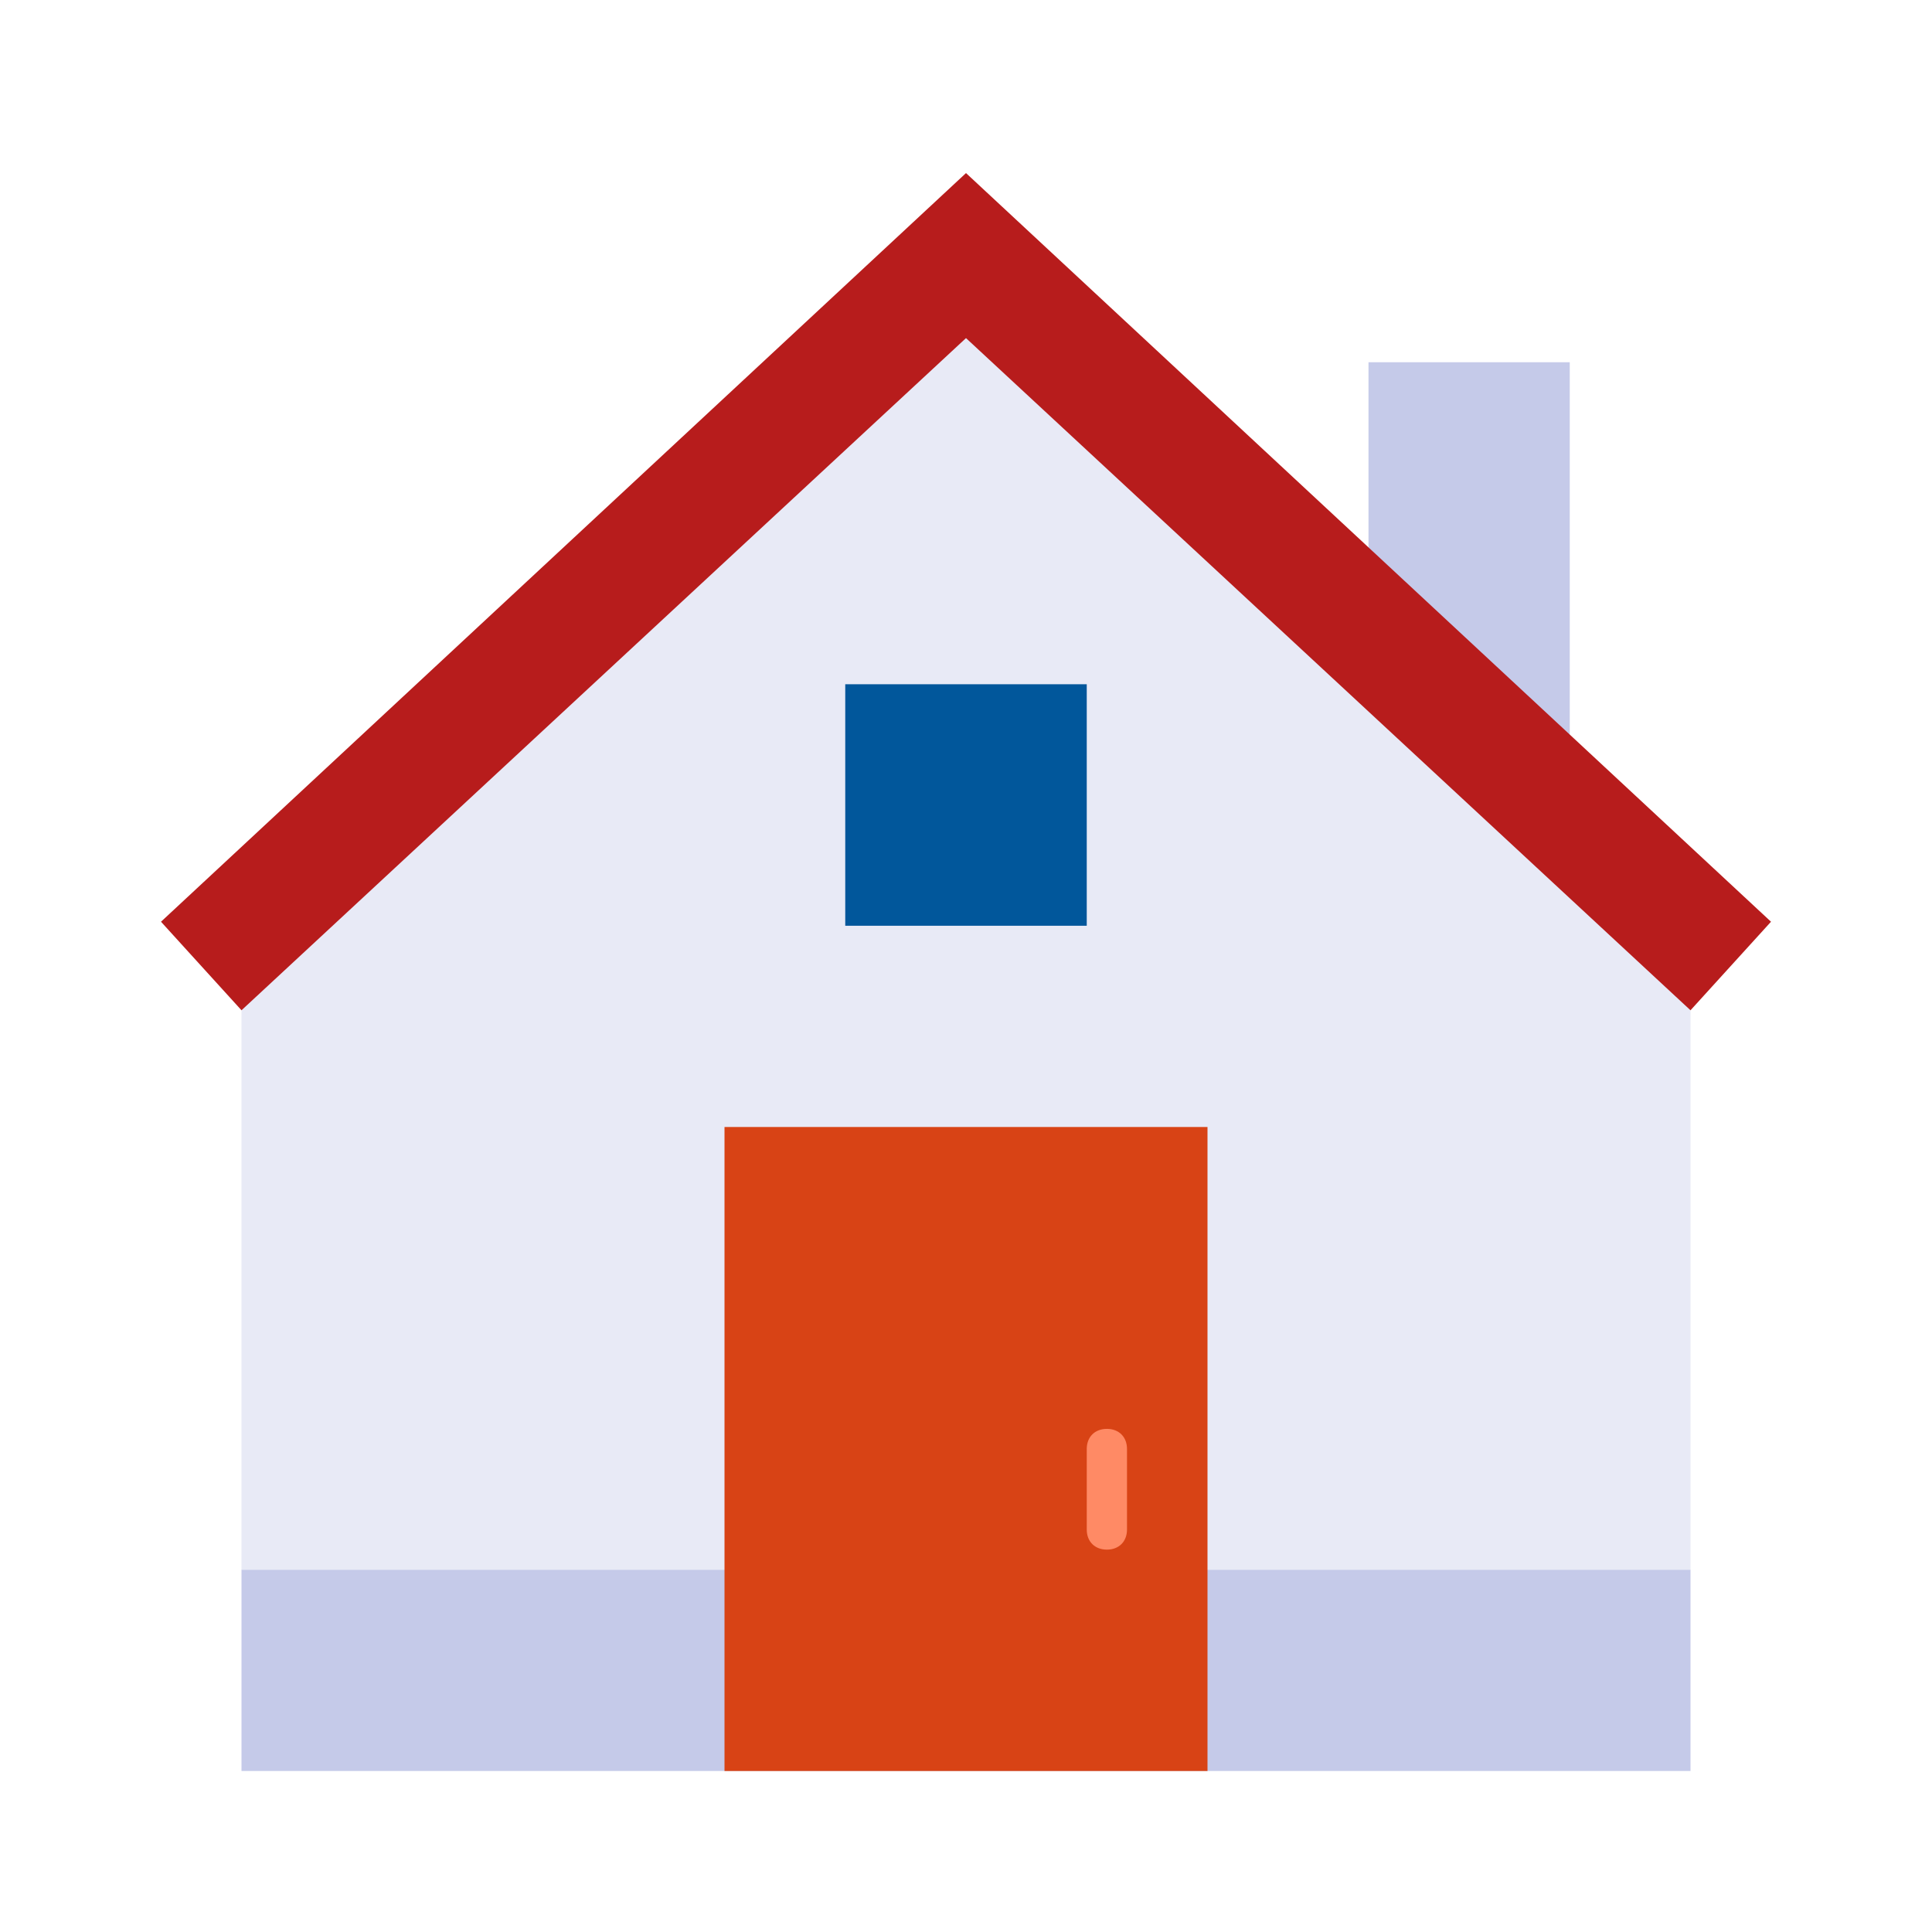
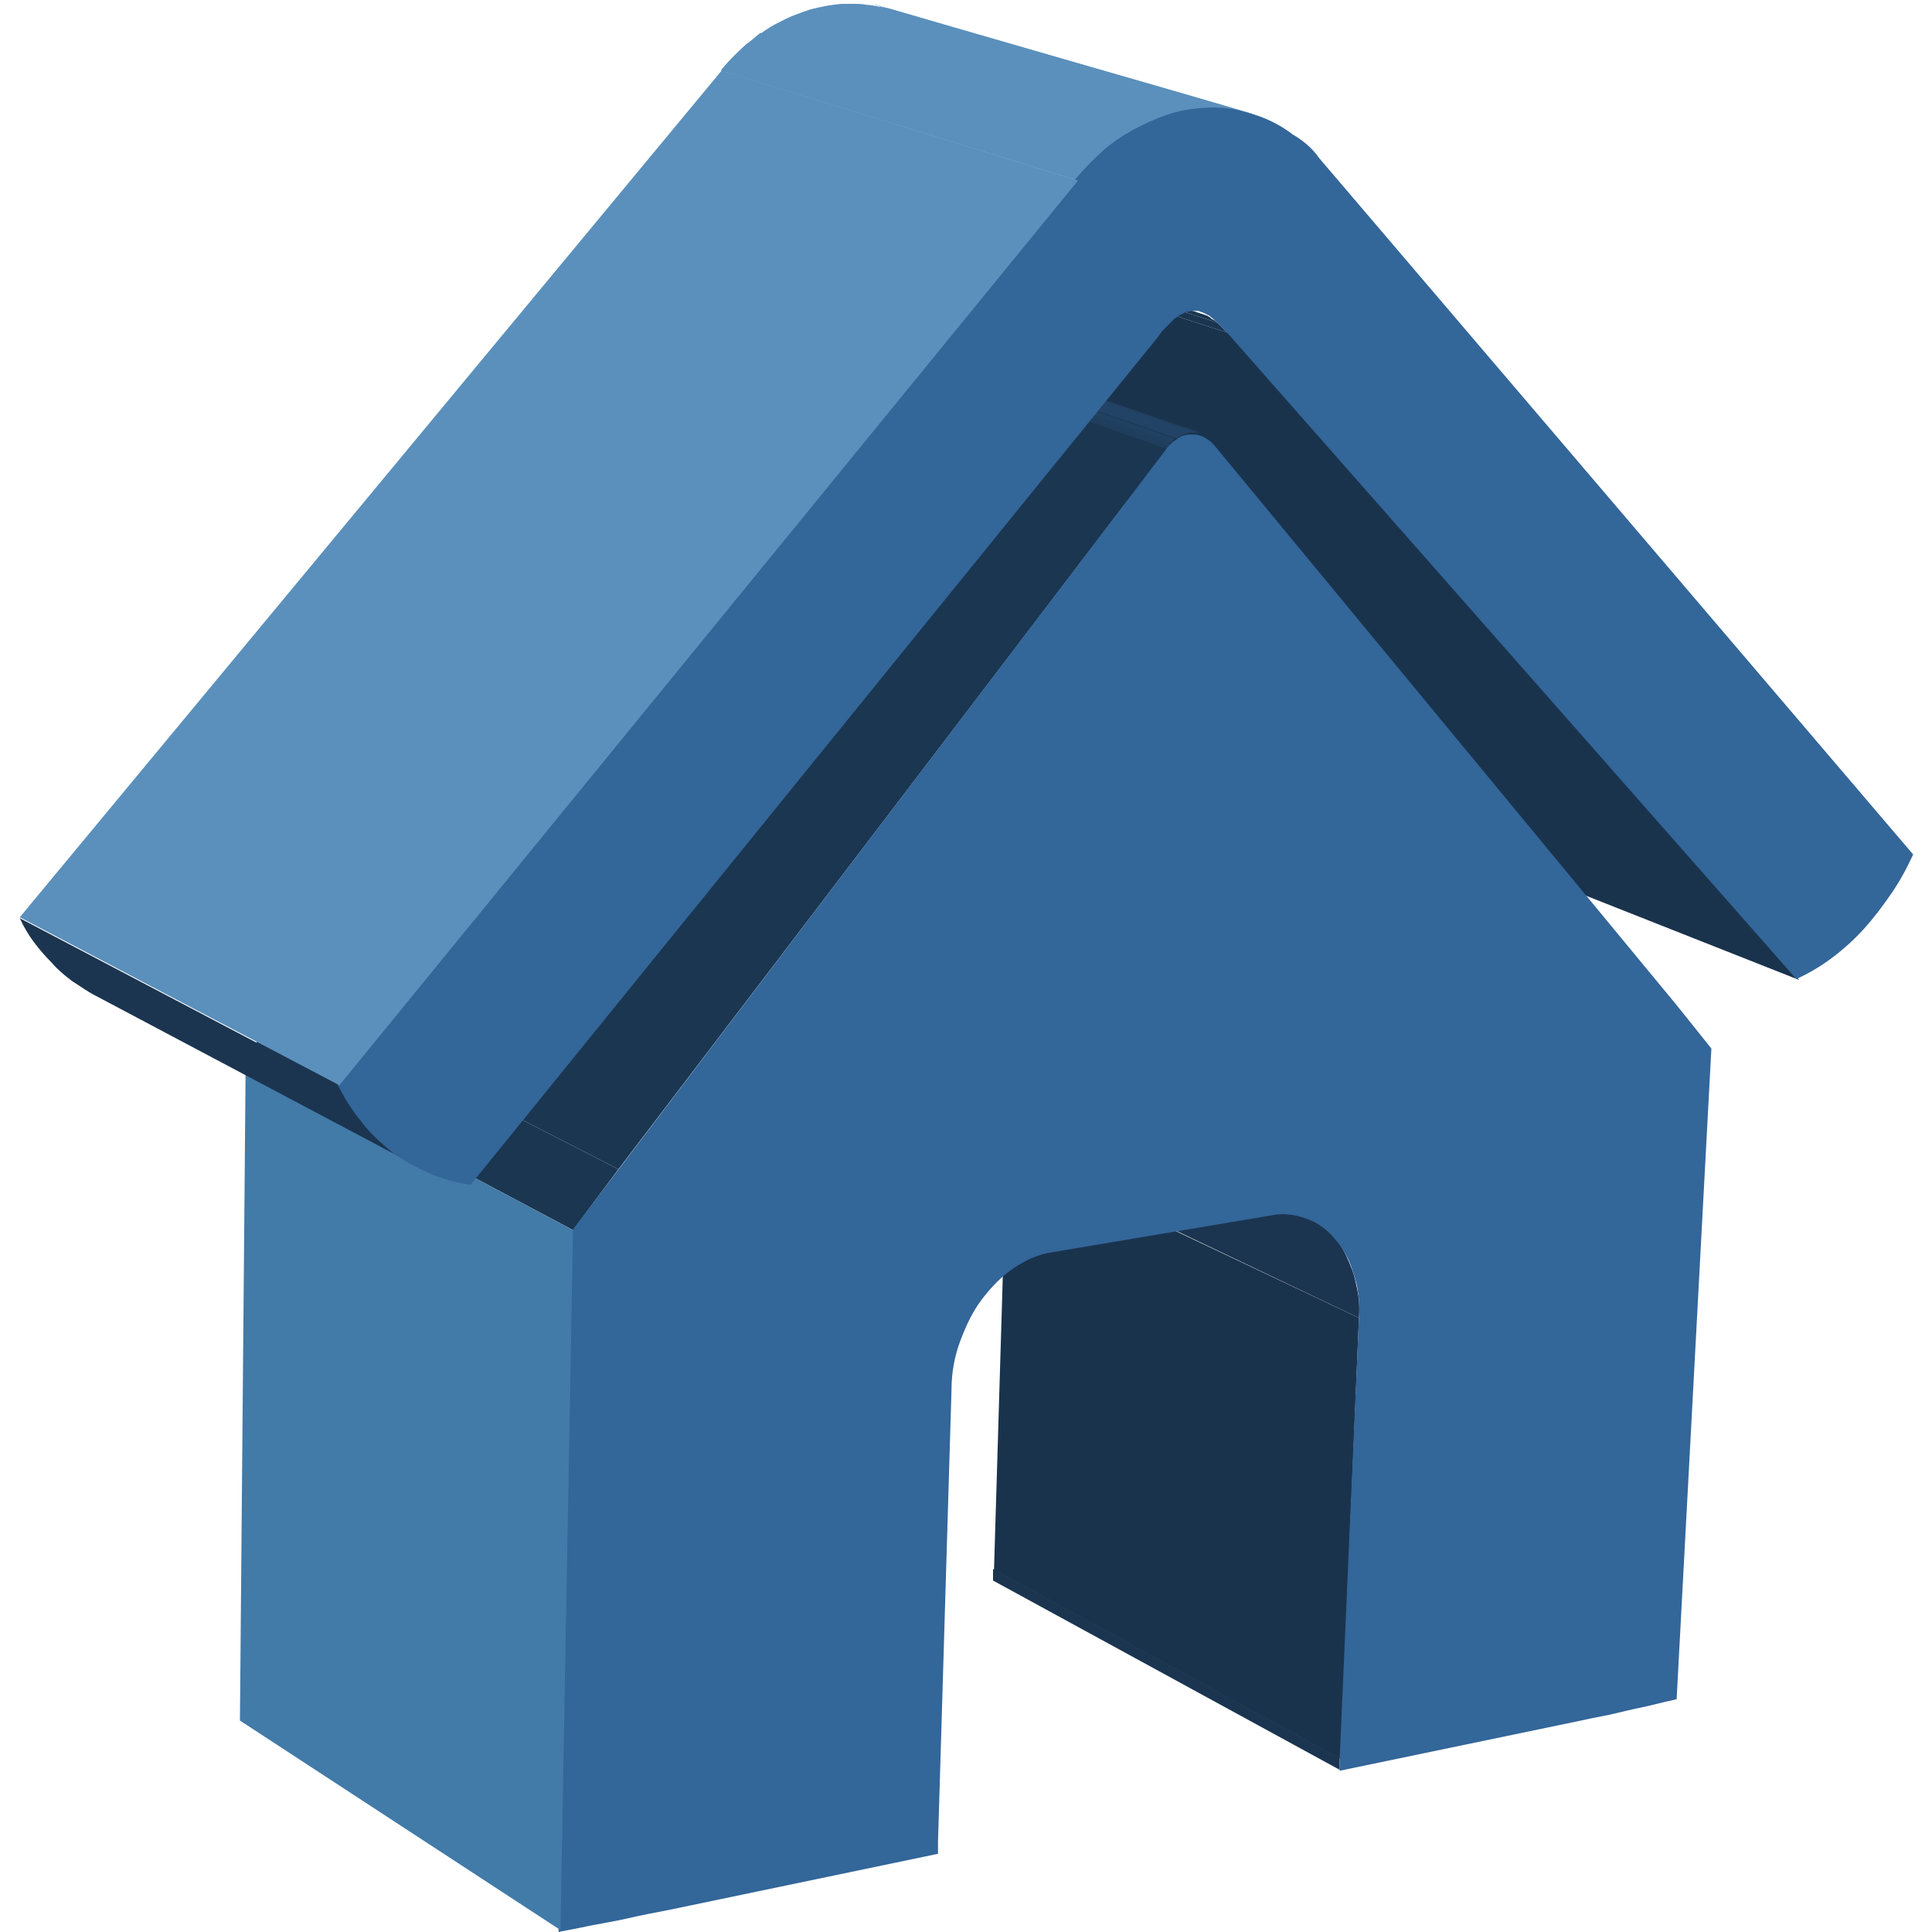
- <svg xmlns="http://www.w3.org/2000/svg" t="1595408873863" class="icon" viewBox="0 0 1024 1024" version="1.1" p-id="4693" width="200" height="200">
+ <svg xmlns="http://www.w3.org/2000/svg" t="1595494879067" class="icon" viewBox="0 0 1024 1024" version="1.1" p-id="3782" width="200" height="200">
  <defs>
    <style type="text/css" />
  </defs>
-   <path d="M896 832H128V490.667L512 128l384 362.667z" fill="#E8EAF6" p-id="4694" />
-   <path d="M832 448l-106.667-106.667V192h106.667zM128 832h768v106.667H128z" fill="#C5CAE9" p-id="4695" />
-   <path d="M512 91.733L85.333 488.533l42.667 46.933L512 179.2l384 356.267 42.667-46.933z" fill="#B71C1C" p-id="4696" />
-   <path d="M384 597.333h256v341.333H384z" fill="#D84315" p-id="4697" />
-   <path d="M448 362.667h128v128h-128z" fill="#01579B" p-id="4698" />
-   <path d="M586.667 757.333c-6.4 0-10.667 4.267-10.667 10.667v42.667c0 6.4 4.267 10.667 10.667 10.667s10.667-4.267 10.667-10.667v-42.667c0-6.4-4.267-10.667-10.667-10.667z" fill="#FF8A65" p-id="4699" />
+   <path d="M710.045 938.027l-183.716-100.302v-1.535-1.535-1.535-1.535l183.716 100.302v6.141" fill="#1B3550" p-id="3783" />
+   <path d="M710.557 932.398l-183.716-100.302 6.653-222.097 186.787 88.532z" fill="#1A334D" p-id="3784" />
+   <path d="M720.28 698.531l-186.787-89.043c0-5.629-0.512-11.258-1.535-16.376s-2.559-9.723-5.117-14.329c-2.047-4.094-5.117-8.188-8.188-11.258-3.07-3.07-6.653-5.629-10.747-7.676l186.787 86.485c4.094 2.047 7.676 4.606 10.747 7.676s6.141 7.164 8.188 11.77c2.047 4.606 4.094 9.211 5.117 14.841 1.535 6.141 2.047 11.77 1.535 17.911" fill="#1B3550" p-id="3785" />
+   <path d="M953.635 519.42l-195.486-77.273-297.323-327.516 190.369 61.921z" fill="#1A334D" p-id="3786" />
+   <path d="M618.443 237.961l-189.345-66.015v-0.512s0-0.512 0.512-0.512l0.512-0.512 189.345 65.503-0.512 0.512c0 0.512 0 0.512-0.512 1.535 0.512-0.512 0.512-0.512 0 0" fill="#1F3D5C" p-id="3787" />
+   <path d="M619.466 236.426L430.121 170.411s0-0.512 0.512-0.512 0-0.512 0.512-0.512l0.512-0.512 0.512-0.512 188.834 65.503-0.512 0.512-0.512 0.512c0.512 0.512 0 1.023-0.512 1.535 0.512-0.512 0.512-0.512 0 0" fill="#203F5F" p-id="3788" />
+   <path d="M621.513 234.379L431.656 168.876l0.512-0.512 0.512-0.512 0.512-0.512 0.512-0.512 188.834 65.503-0.512 0.512-0.512 0.512c0.512 0 0.512 0.512 0 1.023 0-0.512 0 0 0 0" fill="#214162" p-id="3789" />
+   <path d="M623.56 232.332l-189.345-65.503c0.512-0.512 1.023-0.512 1.535-1.023 0.512-0.512 1.023-0.512 2.047-1.023 0.512-0.512 1.535-0.512 2.047-0.512s1.535-0.512 2.047-0.512h2.047l189.857 65.503h-2.047c-1.023 0-1.535 0-2.559 0.512-0.512 0-1.535 0.512-2.047 0.512-0.512 0.512-1.535 0.512-2.047 1.023-0.512 0.512-1.023 0.512-1.535 1.023" fill="#224365" p-id="3790" />
+   <path d="M633.795 229.261l-189.345-64.992h2.047l189.345 64.992h-2.047c0.512 0 0.512 0 0 0" fill="#214162" p-id="3791" />
+   <path d="M651.194 176.552L460.826 114.631l-1.535-1.535-1.535-1.535-1.535-1.535c-0.512-0.512-1.023-1.023-1.535-1.023L645.053 170.923l1.535 1.535 1.535 1.535 1.535 1.535c0.512 0 1.023 0.512 1.535 1.023" fill="#1B3550" p-id="3792" />
+   <path d="M645.053 170.923L454.685 109.001l-1.535-1.535c-0.512-0.512-1.023-1.023-1.535-1.023-0.512-0.512-1.023-0.512-1.535-1.023-1.023-0.512-1.535-0.512-2.047-0.512l190.369 61.921c0.512 0 1.023 0.512 1.535 0.512 0.512 0.512 1.023 0.512 1.535 1.023 0.512 0.512 1.023 1.023 1.535 1.023 1.023 0.512 1.535 1.023 2.047 1.535" fill="#1B3550" p-id="3793" />
+   <path d="M471.572 4.606c63.968 18.935 128.448 36.846 192.416 55.78-2.047-0.512-4.094-1.023-6.653-1.535-2.047-0.512-4.606-0.512-6.653-1.023-2.047 0-4.606-0.512-6.653-0.512s-4.606 0-6.653 0.512c-5.629 0.512-11.77 1.535-17.399 3.582-5.629 2.047-11.77 4.094-17.399 7.676-5.629 3.07-11.258 7.164-16.376 11.258-5.117 4.606-10.235 9.723-14.841 15.352l-189.345-58.339c4.606-5.629 9.211-10.235 14.329-14.329 5.117-4.094 10.235-7.676 15.864-10.747 5.629-3.07 10.747-5.117 16.888-7.164C434.727 3.582 440.356 2.559 445.985 2.047h6.653c2.047 0 4.606 0 6.653 0.512 2.047 0 4.094 0.512 6.653 1.023 1.535 0 3.582 0.512 5.629 1.023z" fill="#5B90BC" p-id="3794" />
+   <path d="M571.362 95.696L382.529 37.357c0.512-1.023 1.535-1.535 2.047-2.559 0.512-1.023 1.535-1.535 2.047-2.047l2.047-2.047 2.047-2.047 189.345 57.827-2.047 2.047c-0.512 0.512-1.535 1.535-2.047 2.559-0.512 1.023-1.535 1.535-2.047 2.559-1.535 0-2.047 1.023-2.559 2.047M579.55 85.973L390.717 28.146l3.07-3.07c1.023-1.023 2.047-2.047 3.07-2.559 1.023-1.023 2.047-1.535 3.07-2.559 1.023-1.023 2.047-1.535 3.07-2.559l189.857 56.804c-1.023 1.023-2.047 1.535-3.582 2.559-1.023 1.023-2.047 1.535-3.07 2.559l-3.07 3.07-3.582 3.582" fill="#5B90BC" p-id="3795" />
+   <path d="M592.856 74.715L402.999 17.911c3.582-2.559 6.653-4.606 10.235-6.141 3.582-2.047 7.164-3.582 10.747-4.606 3.582-1.535 7.164-2.559 10.747-3.07 3.582-1.023 7.164-1.535 11.258-1.535h9.211c1.535 0 3.07 0 4.606 0.512 1.535 0 3.07 0.512 4.606 0.512l191.904 55.78c-1.535 0-3.07-0.512-4.606-0.512s-3.07 0-4.606-0.512h-9.211c-3.582 0.512-7.676 1.023-11.258 2.047-3.582 1.023-7.676 2.047-11.258 3.582-3.582 1.535-7.676 3.07-11.258 5.117-4.094 1.023-7.676 3.07-11.258 5.629M655.288 58.339L463.384 2.559c0.512 0 1.535 0 2.047 0.512 0.512 0 1.023 0 2.047 0.512 0.512 0 1.535 0.512 2.047 0.512s1.535 0.512 2.047 0.512l192.416 55.78c-0.512 0-1.535-0.512-2.047-0.512s-1.535-0.512-2.047-0.512-1.535-0.512-2.047-0.512c-1.023-0.512-2.047-0.512-2.559-0.512" fill="#5B90BC" p-id="3796" />
+   <path d="M327.772 619.722l-174.505-89.555 275.83-358.221 189.345 66.015z" fill="#1B3651" p-id="3797" />
+   <path d="M303.72 651.962l-173.481-92.114 23.028-29.681L327.772 619.722z" fill="#1B3650" p-id="3798" />
+   <path d="M888.644 532.726l18.423 23.028-18.423 344.916c-0.512 0-2.047 0.512-4.606 1.023s-6.141 1.535-10.747 2.559c-4.606 1.023-9.723 2.047-15.864 3.582-6.141 1.535-12.794 2.559-19.446 4.094l-127.936 26.611v-1.535-1.535-1.535-1.535l10.235-234.379c0.512-8.7-0.512-16.376-3.07-23.54-2.047-7.164-5.629-13.305-9.723-17.911-4.094-5.117-9.211-8.7-15.352-10.747-5.629-2.047-12.282-3.07-18.935-1.535l-115.654 19.446c-7.164 1.023-13.817 4.094-19.958 8.188-6.141 4.094-11.77 9.723-16.888 16.376s-8.7 14.329-11.77 22.517-4.606 16.888-4.606 25.587l-7.164 240.008v6.141l-142.265 29.681c-8.188 1.535-15.864 3.07-22.517 4.606-6.653 1.535-13.305 2.559-18.423 3.582-5.117 1.023-9.723 2.047-12.794 2.559-3.07 0.512-5.117 1.023-5.117 1.023l6.653-371.014 24.052-31.728 290.671-382.273s0.512-0.512 1.023-1.535l2.559-2.559c1.023-1.023 2.559-2.047 4.094-3.07 1.535-1.023 3.582-1.535 5.629-1.535 2.047 0 3.582 0 5.117 0.512s2.559 1.023 4.094 2.047c1.023 0.512 2.047 1.535 2.559 2.047l1.023 1.023 245.125 296.812z" fill="#336699" p-id="3799" />
+   <path d="M297.067 1022.977l-169.899-111.048 3.07-352.08 173.481 92.114z" fill="#427AA8" p-id="3800" />
+   <path d="M221.329 618.187L50.407 527.608c-4.094-2.047-8.188-5.117-12.282-7.676-4.094-3.07-7.676-6.141-10.747-9.723-3.582-3.582-6.653-7.164-9.723-11.258-2.559-3.582-5.117-7.676-7.164-12.282l169.387 89.043c2.559 4.606 5.117 9.211 8.188 13.817 3.07 4.094 6.141 8.188 9.723 11.77 3.582 3.582 7.164 7.164 11.258 10.235 4.094 1.535 8.188 4.094 12.282 6.653" fill="#1B3550" p-id="3801" />
+   <path d="M699.298 83.926l314.723 368.968c-3.582 7.676-7.164 14.329-11.77 20.982-4.606 6.653-9.211 12.794-14.329 18.423-5.117 5.629-10.747 10.747-16.888 15.352-6.141 4.606-12.282 8.188-18.935 11.258l-301.929-342.869-1.535-1.535-1.535-1.535-1.535-1.535-1.535-1.535c-1.023-1.023-2.047-1.535-3.07-2.559l-3.07-1.535c-1.023-0.512-2.047-0.512-2.559-1.023h-3.07c-1.023 0-2.559 0.512-3.582 0.512l-3.07 1.535c-1.023 0.512-2.047 1.535-3.07 2.047l-3.07 3.07-1.535 1.535-1.535 1.535c-0.512 0.512-1.023 1.023-1.535 2.047-0.512 0.512-1.023 1.535-1.535 2.047l-363.85 448.8c-7.676-1.023-15.352-3.07-22.005-6.141-7.164-3.07-13.817-6.653-19.446-11.258-6.141-4.606-11.77-9.723-16.376-15.864-5.117-6.141-9.211-12.794-12.794-19.958l390.973-479.504c4.606-5.629 9.723-10.747 14.841-15.352 5.117-4.606 10.747-8.188 16.376-11.258 5.629-3.07 11.258-5.629 17.399-7.676 5.629-2.047 11.77-3.07 17.399-3.582 5.629-0.512 11.77-0.512 17.399 0.512s11.258 2.559 16.376 4.606 10.747 5.117 15.352 8.7c6.141 3.582 10.747 7.676 14.329 12.794z" fill="#336699" p-id="3802" />
+   <path d="M179.878 575.2L10.491 486.157 382.529 37.357l188.834 58.339z" fill="#5B90BC" p-id="3803" />
</svg>
